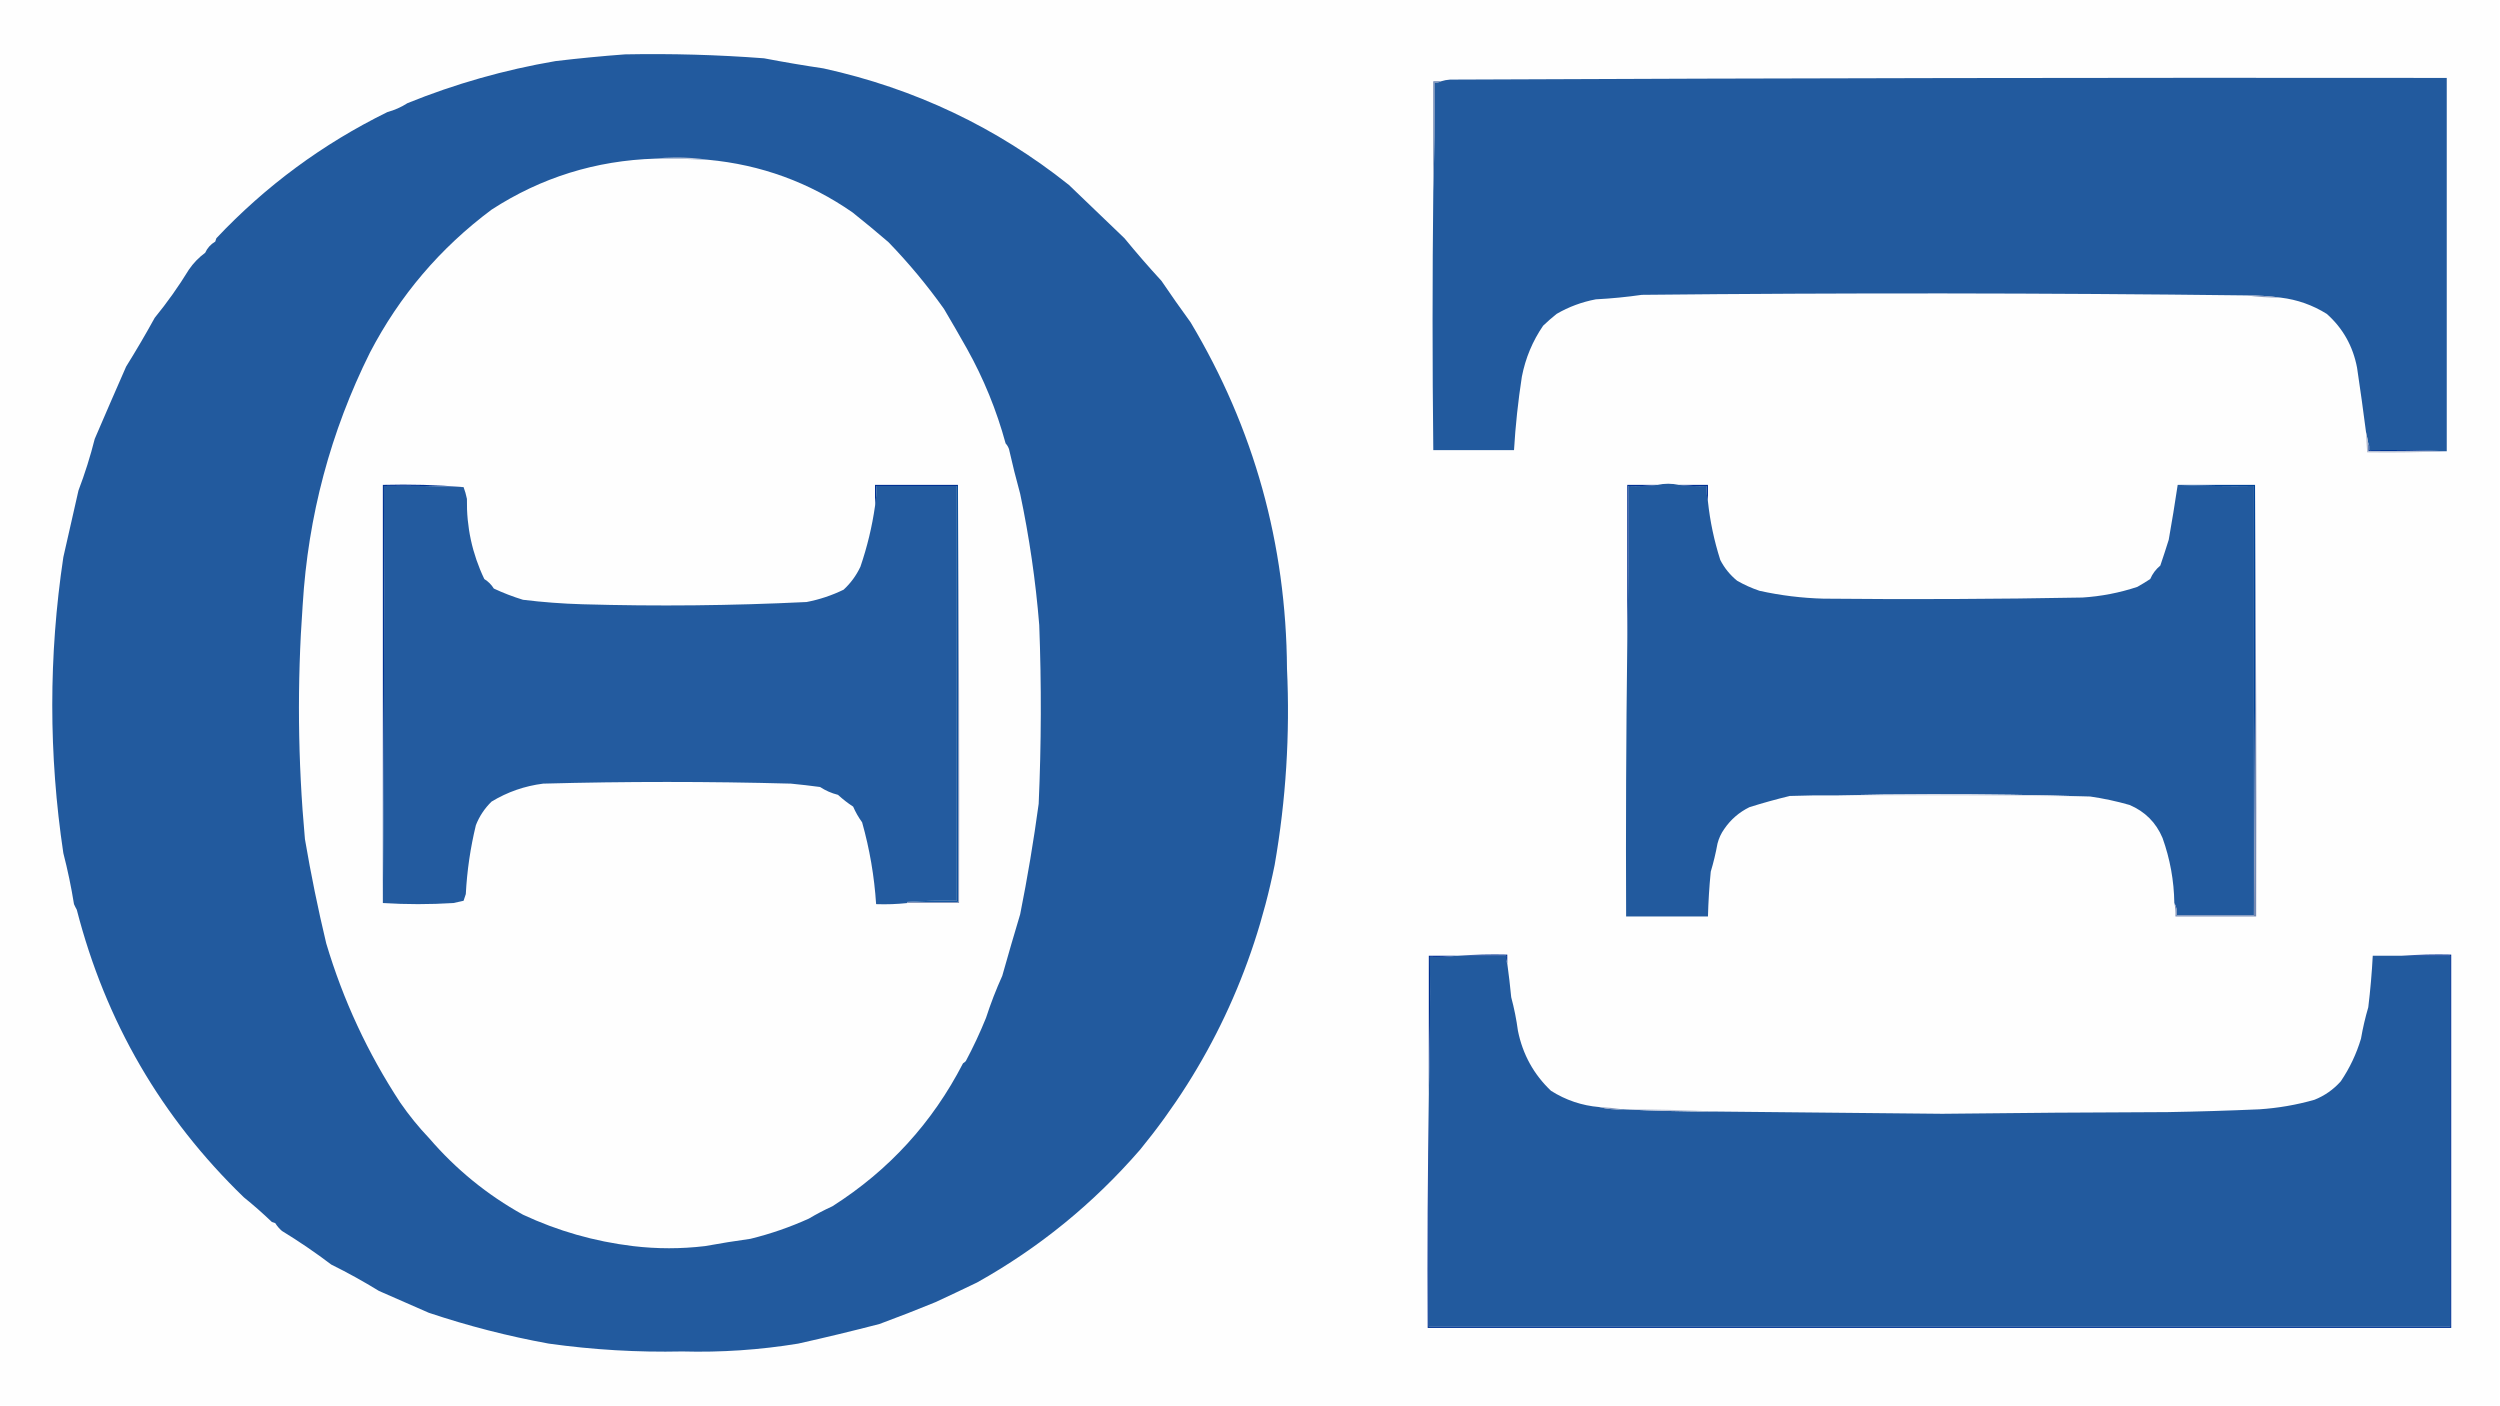
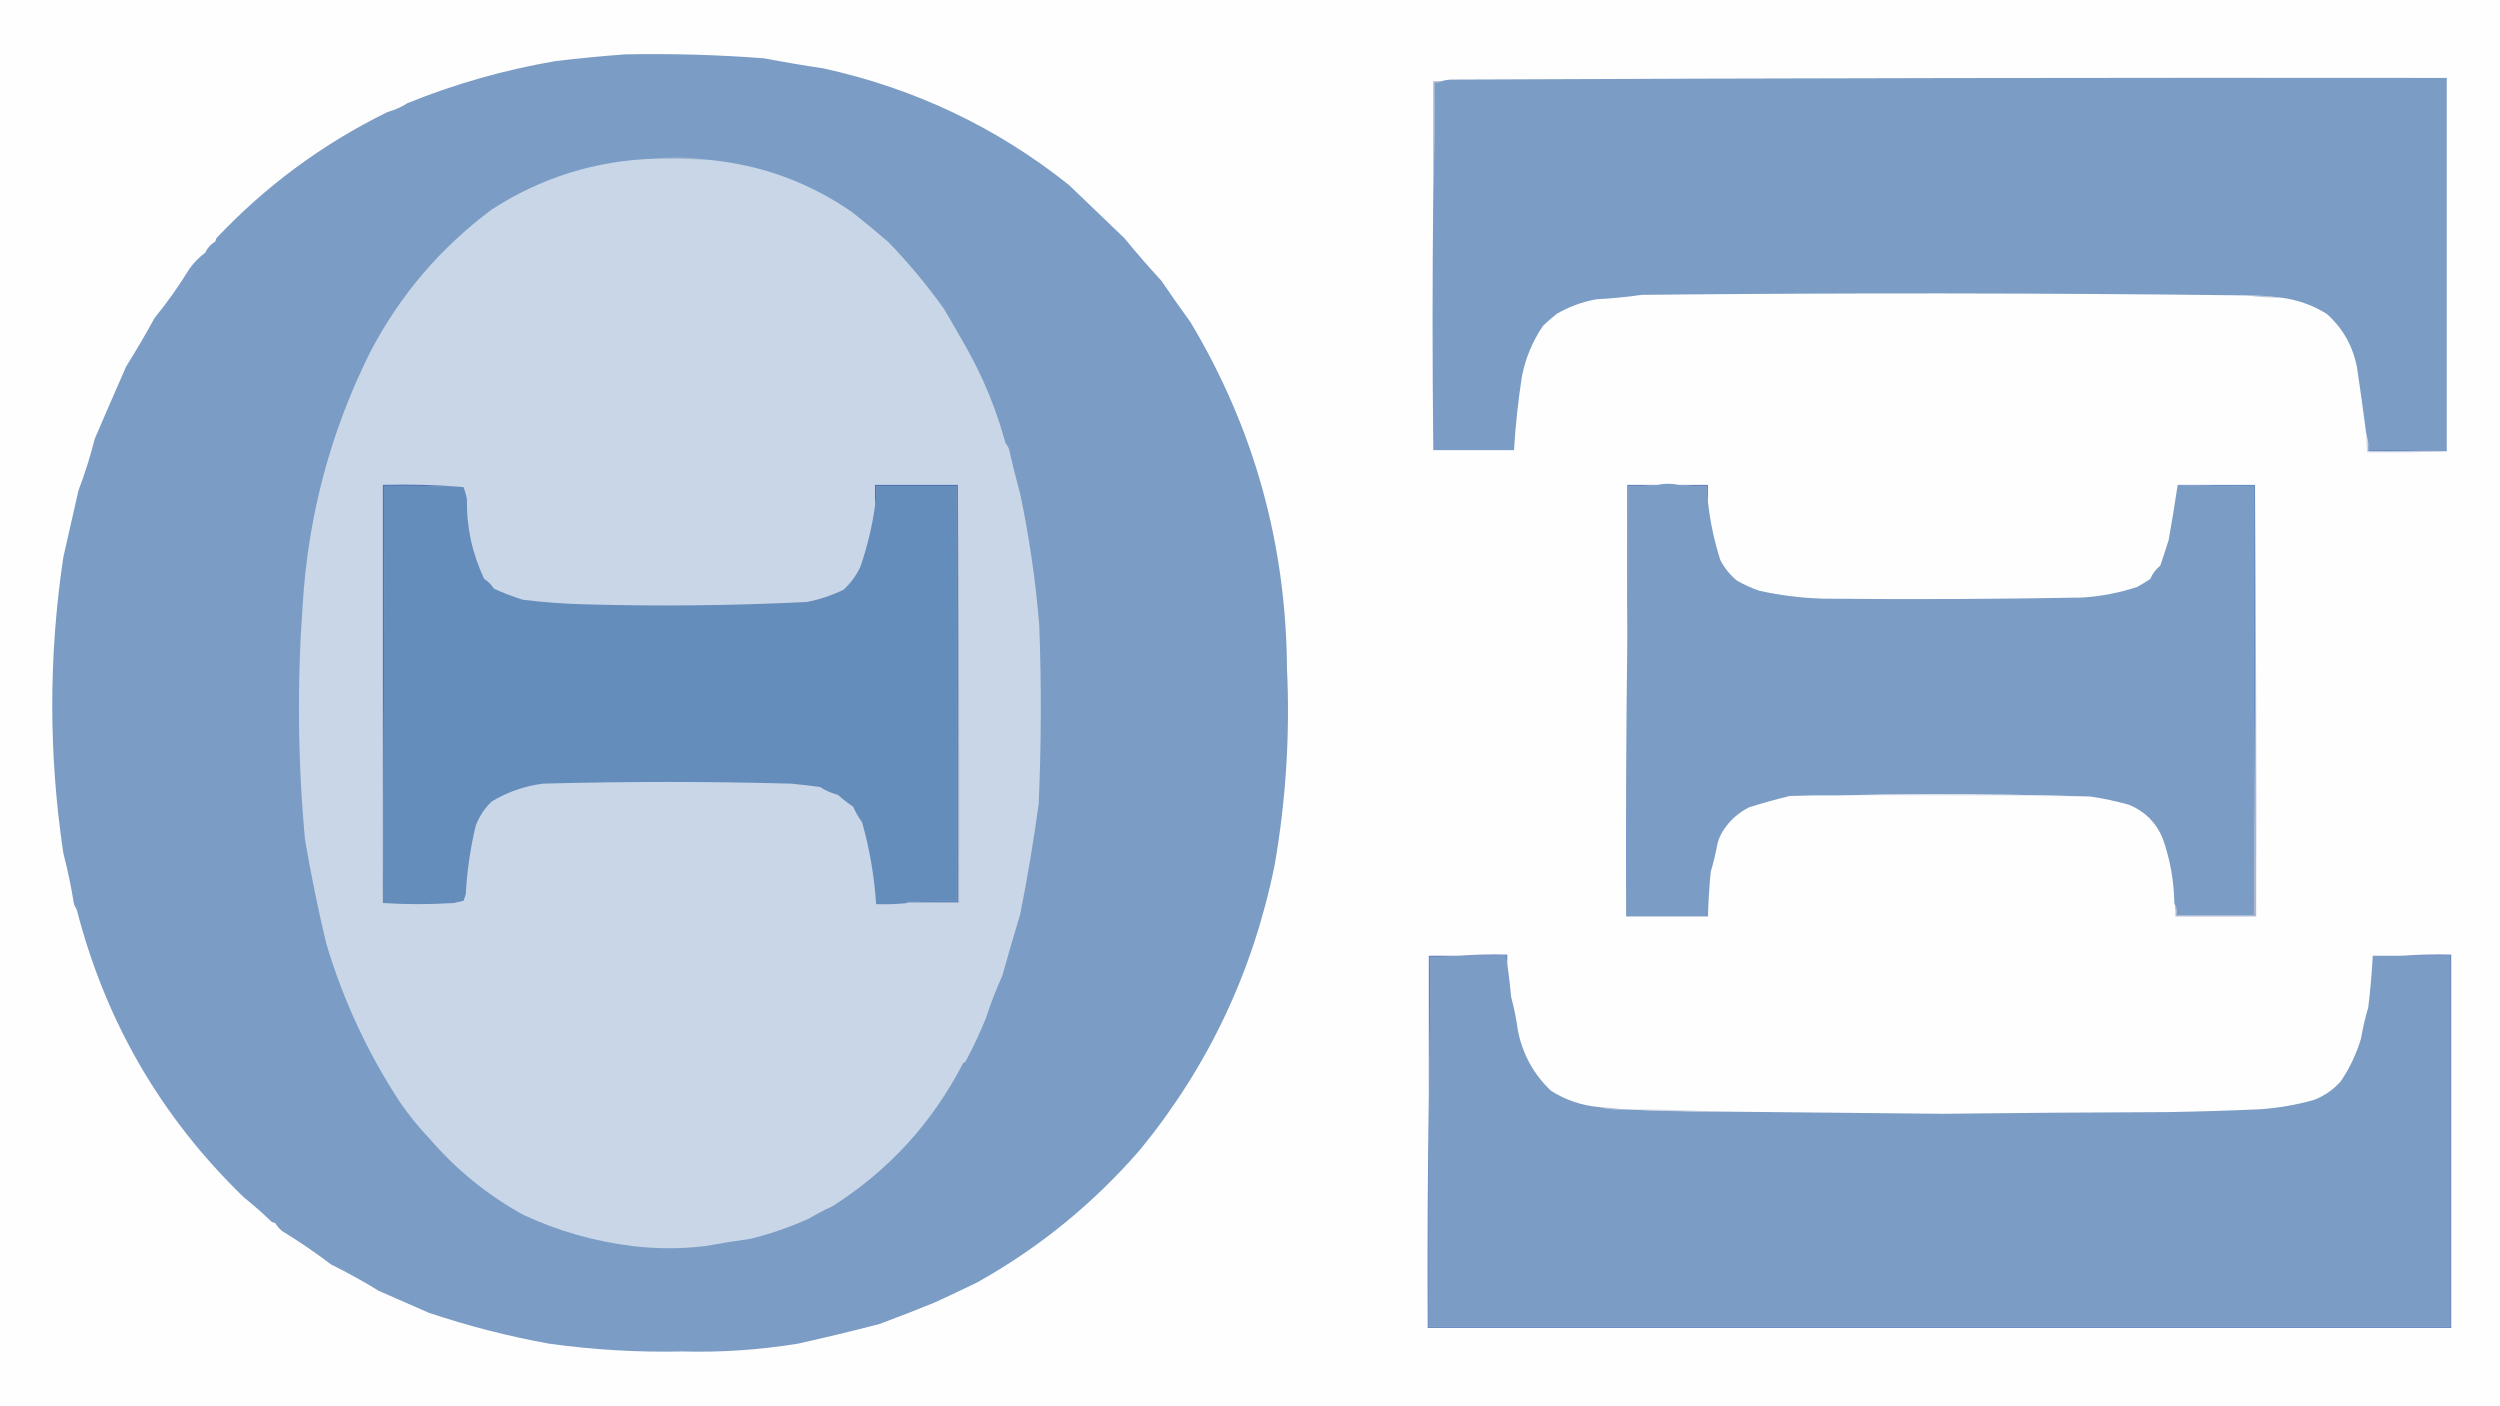
<svg xmlns="http://www.w3.org/2000/svg" version="1.1" width="2230px" height="1254px" style="shape-rendering:geometricPrecision; text-rendering:geometricPrecision; image-rendering:optimizeQuality; fill-rule:evenodd; clip-rule:evenodd">
  <g>
-     <path style="opacity:1" fill="#fefefe" d="M -0.5,-0.5 C 742.833,-0.5 1486.17,-0.5 2229.5,-0.5C 2229.5,417.5 2229.5,835.5 2229.5,1253.5C 1486.17,1253.5 742.833,1253.5 -0.5,1253.5C -0.5,835.5 -0.5,417.5 -0.5,-0.5 Z" />
+     <path style="opacity:0.6" fill="#fefefe" d="M -0.5,-0.5 C 742.833,-0.5 1486.17,-0.5 2229.5,-0.5C 2229.5,417.5 2229.5,835.5 2229.5,1253.5C 1486.17,1253.5 742.833,1253.5 -0.5,1253.5C -0.5,835.5 -0.5,417.5 -0.5,-0.5 Z" />
  </g>
  <g>
-     <path style="opacity:1" fill="#225a9e" d="M 557.5,48.5 C 598.895,47.701 640.229,48.867 681.5,52C 699.085,55.37 716.752,58.37 734.5,61C 816.05,78.954 889.05,113.62 953.5,165C 970,180.833 986.5,196.667 1003,212.5C 1013.66,225.494 1024.66,238.161 1036,250.5C 1044.37,262.86 1053.04,275.194 1062,287.5C 1118.61,382.167 1147.27,485.167 1148,596.5C 1150.75,655.261 1147.08,713.594 1137,771.5C 1117.79,866.563 1077.79,951.23 1017,1025.5C 975.21,1073.66 926.71,1113.16 871.5,1144C 859.219,1149.93 846.886,1155.76 834.5,1161.5C 817.934,1168.31 801.267,1174.81 784.5,1181C 760.446,1187.24 736.279,1193.07 712,1198.5C 677.73,1204.11 643.23,1206.44 608.5,1205.5C 568.626,1206.36 528.96,1204.03 489.5,1198.5C 453.156,1191.89 417.49,1182.72 382.5,1171C 367.67,1164.51 352.837,1158.01 338,1151.5C 324.22,1143.03 310.053,1135.19 295.5,1128C 281.343,1117.28 266.677,1107.28 251.5,1098C 249.126,1095.96 247.126,1093.63 245.5,1091C 244.5,1090.67 243.5,1090.33 242.5,1090C 234.463,1082.29 226.13,1074.96 217.5,1068C 143.842,996.748 94.175,911.248 68.5,811.5C 67.579,809.87 66.745,808.203 66,806.5C 63.542,791.169 60.375,776.003 56.5,761C 43.328,672.967 43.328,584.967 56.5,497C 61.001,477.159 65.501,457.326 70,437.5C 75.729,422.479 80.562,407.145 84.5,391.5C 93.734,369.969 103.067,348.469 112.5,327C 121.375,312.755 129.875,298.255 138,283.5C 149.158,269.822 159.325,255.489 168.5,240.5C 172.452,234.714 177.285,229.714 183,225.5C 184.92,221.244 187.92,217.911 192,215.5C 192.333,214.5 192.667,213.5 193,212.5C 237.009,165.835 287.842,128.335 345.5,100C 351.952,98.229 357.952,95.562 363.5,92C 406.041,74.769 450.041,62.269 495.5,54.5C 516.27,52.02 536.937,50.02 557.5,48.5 Z" />
+     <path style="opacity:0.6" fill="#225a9e" d="M 557.5,48.5 C 598.895,47.701 640.229,48.867 681.5,52C 699.085,55.37 716.752,58.37 734.5,61C 816.05,78.954 889.05,113.62 953.5,165C 970,180.833 986.5,196.667 1003,212.5C 1013.66,225.494 1024.66,238.161 1036,250.5C 1044.37,262.86 1053.04,275.194 1062,287.5C 1118.61,382.167 1147.27,485.167 1148,596.5C 1150.75,655.261 1147.08,713.594 1137,771.5C 1117.79,866.563 1077.79,951.23 1017,1025.5C 975.21,1073.66 926.71,1113.16 871.5,1144C 859.219,1149.93 846.886,1155.76 834.5,1161.5C 817.934,1168.31 801.267,1174.81 784.5,1181C 760.446,1187.24 736.279,1193.07 712,1198.5C 677.73,1204.11 643.23,1206.44 608.5,1205.5C 568.626,1206.36 528.96,1204.03 489.5,1198.5C 453.156,1191.89 417.49,1182.72 382.5,1171C 367.67,1164.51 352.837,1158.01 338,1151.5C 324.22,1143.03 310.053,1135.19 295.5,1128C 281.343,1117.28 266.677,1107.28 251.5,1098C 249.126,1095.96 247.126,1093.63 245.5,1091C 244.5,1090.67 243.5,1090.33 242.5,1090C 234.463,1082.29 226.13,1074.96 217.5,1068C 143.842,996.748 94.175,911.248 68.5,811.5C 67.579,809.87 66.745,808.203 66,806.5C 63.542,791.169 60.375,776.003 56.5,761C 43.328,672.967 43.328,584.967 56.5,497C 61.001,477.159 65.501,457.326 70,437.5C 75.729,422.479 80.562,407.145 84.5,391.5C 93.734,369.969 103.067,348.469 112.5,327C 121.375,312.755 129.875,298.255 138,283.5C 149.158,269.822 159.325,255.489 168.5,240.5C 172.452,234.714 177.285,229.714 183,225.5C 184.92,221.244 187.92,217.911 192,215.5C 192.333,214.5 192.667,213.5 193,212.5C 237.009,165.835 287.842,128.335 345.5,100C 351.952,98.229 357.952,95.562 363.5,92C 406.041,74.769 450.041,62.269 495.5,54.5C 516.27,52.02 536.937,50.02 557.5,48.5 Z" />
  </g>
  <g>
-     <path style="opacity:1" fill="#225a9e" d="M 2182.5,402.5 C 2182.17,402.5 2181.83,402.5 2181.5,402.5C 2159.01,401.503 2136.34,401.169 2113.5,401.5C 2113.79,399.265 2113.46,397.265 2112.5,395.5C 2111.9,392.059 2111.24,388.725 2110.5,385.5C 2108.04,366.346 2105.38,347.179 2102.5,328C 2098.84,308.75 2089.84,292.75 2075.5,280C 2062.86,272.113 2049.2,267.279 2034.5,265.5C 2024.36,264.137 2014.03,263.47 2003.5,263.5C 1824,261.317 1644.33,261.151 1464.5,263C 1451,264.943 1437.33,266.277 1423.5,267C 1411,269.364 1399.34,273.697 1388.5,280C 1384.35,283.314 1380.35,286.814 1376.5,290.5C 1367.07,304.21 1360.74,319.377 1357.5,336C 1354.14,357.741 1351.8,379.575 1350.5,401.5C 1326.5,401.5 1302.5,401.5 1278.5,401.5C 1277.64,324.333 1277.64,247.333 1278.5,170.5C 1279.5,138.338 1279.83,106.004 1279.5,73.5C 1281.74,73.795 1283.74,73.461 1285.5,72.5C 1287.97,71.683 1290.64,71.183 1293.5,71C 1589.83,69.676 1886.17,69.176 2182.5,69.5C 2182.5,180.5 2182.5,291.5 2182.5,402.5 Z" />
+     <path style="opacity:0.6" fill="#225a9e" d="M 2182.5,402.5 C 2182.17,402.5 2181.83,402.5 2181.5,402.5C 2159.01,401.503 2136.34,401.169 2113.5,401.5C 2113.79,399.265 2113.46,397.265 2112.5,395.5C 2111.9,392.059 2111.24,388.725 2110.5,385.5C 2108.04,366.346 2105.38,347.179 2102.5,328C 2098.84,308.75 2089.84,292.75 2075.5,280C 2062.86,272.113 2049.2,267.279 2034.5,265.5C 2024.36,264.137 2014.03,263.47 2003.5,263.5C 1824,261.317 1644.33,261.151 1464.5,263C 1451,264.943 1437.33,266.277 1423.5,267C 1411,269.364 1399.34,273.697 1388.5,280C 1384.35,283.314 1380.35,286.814 1376.5,290.5C 1367.07,304.21 1360.74,319.377 1357.5,336C 1354.14,357.741 1351.8,379.575 1350.5,401.5C 1326.5,401.5 1302.5,401.5 1278.5,401.5C 1277.64,324.333 1277.64,247.333 1278.5,170.5C 1279.5,138.338 1279.83,106.004 1279.5,73.5C 1281.74,73.795 1283.74,73.461 1285.5,72.5C 1287.97,71.683 1290.64,71.183 1293.5,71C 1589.83,69.676 1886.17,69.176 2182.5,69.5C 2182.5,180.5 2182.5,291.5 2182.5,402.5 Z" />
  </g>
  <g>
-     <path style="opacity:1" fill="#6880ae" d="M 1285.5,72.5 C 1283.74,73.461 1281.74,73.795 1279.5,73.5C 1279.83,106.004 1279.5,138.338 1278.5,170.5C 1278.5,137.833 1278.5,105.167 1278.5,72.5C 1280.83,72.5 1283.17,72.5 1285.5,72.5 Z" />
+     <path style="opacity:0.6" fill="#6880ae" d="M 1285.5,72.5 C 1283.74,73.461 1281.74,73.795 1279.5,73.5C 1279.83,106.004 1279.5,138.338 1278.5,170.5C 1278.5,137.833 1278.5,105.167 1278.5,72.5C 1280.83,72.5 1283.17,72.5 1285.5,72.5 Z" />
  </g>
  <g>
-     <path style="opacity:1" fill="#c1c8d9" d="M 584.5,141.5 C 590.157,140.834 595.99,140.501 602,140.5C 612.039,140.395 621.872,141.062 631.5,142.5C 615.845,141.755 600.178,141.422 584.5,141.5 Z" />
+     <path style="opacity:0.6" fill="#c1c8d9" d="M 584.5,141.5 C 590.157,140.834 595.99,140.501 602,140.5C 612.039,140.395 621.872,141.062 631.5,142.5C 615.845,141.755 600.178,141.422 584.5,141.5 Z" />
  </g>
  <g>
-     <path style="opacity:1" fill="#fefefe" d="M 584.5,141.5 C 600.178,141.422 615.845,141.755 631.5,142.5C 678.76,146.916 721.76,162.582 760.5,189.5C 771.261,198.071 781.928,206.904 792.5,216C 810.57,234.678 827.07,254.512 842,275.5C 848.972,287.28 855.805,299.113 862.5,311C 877.423,337.691 888.923,365.858 897,395.5C 898.316,396.974 899.316,398.641 900,400.5C 903.036,413.979 906.37,427.312 910,440.5C 918.144,479.122 923.81,518.122 927,557.5C 929.024,610.682 928.857,663.849 926.5,717C 922.022,750.014 916.522,782.847 910,815.5C 904.511,833.788 899.178,852.121 894,870.5C 888.489,882.697 883.655,895.197 879.5,908C 874.177,921.146 868.177,933.979 861.5,946.5C 860.758,947.287 859.925,947.953 859,948.5C 831.718,1001.45 792.884,1043.95 742.5,1076C 735.286,1079.29 728.286,1082.96 721.5,1087C 704.734,1094.59 687.401,1100.59 669.5,1105C 655.949,1106.89 642.449,1109.05 629,1111.5C 607.505,1114.08 586.005,1114.08 564.5,1111.5C 530.243,1107.35 497.576,1098.02 466.5,1083.5C 434.694,1065.87 406.86,1043.21 383,1015.5C 373.426,1005.43 364.759,994.763 357,983.5C 328.099,939.505 306.099,892.172 291,841.5C 283.643,810.717 277.31,779.717 272,748.5C 265.633,678.859 264.967,609.193 270,539.5C 274.803,460.227 294.803,385.227 330,314.5C 356.449,263.719 392.615,221.219 438.5,187C 482.633,158.351 531.3,143.184 584.5,141.5 Z" />
+     <path style="opacity:0.6" fill="#fefefe" d="M 584.5,141.5 C 600.178,141.422 615.845,141.755 631.5,142.5C 678.76,146.916 721.76,162.582 760.5,189.5C 771.261,198.071 781.928,206.904 792.5,216C 810.57,234.678 827.07,254.512 842,275.5C 848.972,287.28 855.805,299.113 862.5,311C 877.423,337.691 888.923,365.858 897,395.5C 898.316,396.974 899.316,398.641 900,400.5C 903.036,413.979 906.37,427.312 910,440.5C 918.144,479.122 923.81,518.122 927,557.5C 929.024,610.682 928.857,663.849 926.5,717C 922.022,750.014 916.522,782.847 910,815.5C 904.511,833.788 899.178,852.121 894,870.5C 888.489,882.697 883.655,895.197 879.5,908C 874.177,921.146 868.177,933.979 861.5,946.5C 860.758,947.287 859.925,947.953 859,948.5C 831.718,1001.45 792.884,1043.95 742.5,1076C 735.286,1079.29 728.286,1082.96 721.5,1087C 704.734,1094.59 687.401,1100.59 669.5,1105C 655.949,1106.89 642.449,1109.05 629,1111.5C 607.505,1114.08 586.005,1114.08 564.5,1111.5C 530.243,1107.35 497.576,1098.02 466.5,1083.5C 434.694,1065.87 406.86,1043.21 383,1015.5C 373.426,1005.43 364.759,994.763 357,983.5C 328.099,939.505 306.099,892.172 291,841.5C 283.643,810.717 277.31,779.717 272,748.5C 265.633,678.859 264.967,609.193 270,539.5C 274.803,460.227 294.803,385.227 330,314.5C 356.449,263.719 392.615,221.219 438.5,187C 482.633,158.351 531.3,143.184 584.5,141.5 Z" />
  </g>
  <g>
-     <path style="opacity:1" fill="#909ebf" d="M 2003.5,263.5 C 2014.03,263.47 2024.36,264.137 2034.5,265.5C 2023.97,265.53 2013.64,264.863 2003.5,263.5 Z" />
+     <path style="opacity:0.6" fill="#909ebf" d="M 2003.5,263.5 C 2014.03,263.47 2024.36,264.137 2034.5,265.5C 2023.97,265.53 2013.64,264.863 2003.5,263.5 Z" />
  </g>
  <g>
-     <path style="opacity:1" fill="#003593" d="M 2112.5,395.5 C 2113.46,397.265 2113.79,399.265 2113.5,401.5C 2136.34,401.169 2159.01,401.503 2181.5,402.5C 2158.5,402.5 2135.5,402.5 2112.5,402.5C 2112.5,400.167 2112.5,397.833 2112.5,395.5 Z" />
+     <path style="opacity:0.6" fill="#003593" d="M 2112.5,395.5 C 2113.46,397.265 2113.79,399.265 2113.5,401.5C 2136.34,401.169 2159.01,401.503 2181.5,402.5C 2158.5,402.5 2135.5,402.5 2112.5,402.5C 2112.5,400.167 2112.5,397.833 2112.5,395.5 Z" />
  </g>
  <g>
-     <path style="opacity:1" fill="#b3bcd1" d="M 2110.5,385.5 C 2111.24,388.725 2111.9,392.059 2112.5,395.5C 2112.5,397.833 2112.5,400.167 2112.5,402.5C 2135.5,402.5 2158.5,402.5 2181.5,402.5C 2181.83,402.5 2182.17,402.5 2182.5,402.5C 2159.01,403.498 2135.34,403.831 2111.5,403.5C 2111.03,397.509 2110.7,391.509 2110.5,385.5 Z" />
+     <path style="opacity:0.6" fill="#b3bcd1" d="M 2110.5,385.5 C 2111.24,388.725 2111.9,392.059 2112.5,395.5C 2112.5,397.833 2112.5,400.167 2112.5,402.5C 2135.5,402.5 2158.5,402.5 2181.5,402.5C 2181.83,402.5 2182.17,402.5 2182.5,402.5C 2159.01,403.498 2135.34,403.831 2111.5,403.5C 2111.03,397.509 2110.7,391.509 2110.5,385.5 Z" />
  </g>
  <g>
-     <path style="opacity:1" fill="#003092" d="M 854.5,432.5 C 854.5,432.833 854.5,433.167 854.5,433.5C 854.167,433.5 853.833,433.5 853.5,433.5C 829.5,433.5 805.5,433.5 781.5,433.5C 781.823,439.69 781.49,445.69 780.5,451.5C 780.5,445.167 780.5,438.833 780.5,432.5C 805.167,432.5 829.833,432.5 854.5,432.5 Z" />
+     <path style="opacity:0.6" fill="#003092" d="M 854.5,432.5 C 854.5,432.833 854.5,433.167 854.5,433.5C 854.167,433.5 853.833,433.5 853.5,433.5C 829.5,433.5 805.5,433.5 781.5,433.5C 781.823,439.69 781.49,445.69 780.5,451.5C 780.5,445.167 780.5,438.833 780.5,432.5C 805.167,432.5 829.833,432.5 854.5,432.5 Z" />
  </g>
  <g>
-     <path style="opacity:1" fill="#225a9e" d="M 1497.5,432.5 C 1505.65,433.493 1513.98,433.826 1522.5,433.5C 1522.18,438.363 1522.51,443.03 1523.5,447.5C 1525.38,465.086 1529.04,482.419 1534.5,499.5C 1538.17,506.674 1543.17,512.841 1549.5,518C 1555.81,521.634 1562.47,524.634 1569.5,527C 1588.27,531.145 1607.27,533.478 1626.5,534C 1703.5,534.771 1780.5,534.438 1857.5,533C 1874.24,531.952 1890.57,528.785 1906.5,523.5C 1910.42,521.292 1914.25,518.959 1918,516.5C 1920.04,511.746 1923.04,507.746 1927,504.5C 1929.6,496.859 1932.1,489.192 1934.5,481.5C 1937.42,465.075 1940.09,448.742 1942.5,432.5C 1964.99,433.497 1987.66,433.831 2010.5,433.5C 2010.5,561.167 2010.5,688.833 2010.5,816.5C 1987.5,816.5 1964.5,816.5 1941.5,816.5C 1942.08,812.351 1941.41,808.684 1939.5,805.5C 1939.2,785.557 1935.7,766.224 1929,747.5C 1923.17,733.674 1913.34,723.841 1899.5,718C 1887.95,714.694 1876.28,712.194 1864.5,710.5C 1817.17,709.069 1769.67,708.402 1722,708.5C 1694,708.5 1666.16,708.833 1638.5,709.5C 1624.5,709.333 1610.5,709.5 1596.5,710C 1584.42,712.913 1572.42,716.246 1560.5,720C 1551.29,724.523 1543.79,731.023 1538,739.5C 1535.21,743.412 1533.21,747.746 1532,752.5C 1530.45,761.016 1528.45,769.35 1526,777.5C 1524.68,790.807 1523.85,804.14 1523.5,817.5C 1499.17,817.5 1474.83,817.5 1450.5,817.5C 1450.17,736.998 1450.5,656.665 1451.5,576.5C 1452.5,529.003 1452.83,481.336 1452.5,433.5C 1461.35,433.826 1470.02,433.493 1478.5,432.5C 1484.83,431.167 1491.17,431.167 1497.5,432.5 Z" />
+     <path style="opacity:0.6" fill="#225a9e" d="M 1497.5,432.5 C 1505.65,433.493 1513.98,433.826 1522.5,433.5C 1522.18,438.363 1522.51,443.03 1523.5,447.5C 1525.38,465.086 1529.04,482.419 1534.5,499.5C 1538.17,506.674 1543.17,512.841 1549.5,518C 1555.81,521.634 1562.47,524.634 1569.5,527C 1588.27,531.145 1607.27,533.478 1626.5,534C 1703.5,534.771 1780.5,534.438 1857.5,533C 1874.24,531.952 1890.57,528.785 1906.5,523.5C 1910.42,521.292 1914.25,518.959 1918,516.5C 1920.04,511.746 1923.04,507.746 1927,504.5C 1929.6,496.859 1932.1,489.192 1934.5,481.5C 1937.42,465.075 1940.09,448.742 1942.5,432.5C 1964.99,433.497 1987.66,433.831 2010.5,433.5C 2010.5,561.167 2010.5,688.833 2010.5,816.5C 1987.5,816.5 1964.5,816.5 1941.5,816.5C 1942.08,812.351 1941.41,808.684 1939.5,805.5C 1939.2,785.557 1935.7,766.224 1929,747.5C 1923.17,733.674 1913.34,723.841 1899.5,718C 1887.95,714.694 1876.28,712.194 1864.5,710.5C 1817.17,709.069 1769.67,708.402 1722,708.5C 1694,708.5 1666.16,708.833 1638.5,709.5C 1624.5,709.333 1610.5,709.5 1596.5,710C 1584.42,712.913 1572.42,716.246 1560.5,720C 1551.29,724.523 1543.79,731.023 1538,739.5C 1535.21,743.412 1533.21,747.746 1532,752.5C 1530.45,761.016 1528.45,769.35 1526,777.5C 1524.68,790.807 1523.85,804.14 1523.5,817.5C 1499.17,817.5 1474.83,817.5 1450.5,817.5C 1450.17,736.998 1450.5,656.665 1451.5,576.5C 1452.5,529.003 1452.83,481.336 1452.5,433.5C 1461.35,433.826 1470.02,433.493 1478.5,432.5C 1484.83,431.167 1491.17,431.167 1497.5,432.5 Z" />
  </g>
  <g>
-     <path style="opacity:1" fill="#002e92" d="M 1497.5,432.5 C 1506.17,432.5 1514.83,432.5 1523.5,432.5C 1523.5,437.5 1523.5,442.5 1523.5,447.5C 1522.51,443.03 1522.18,438.363 1522.5,433.5C 1513.98,433.826 1505.65,433.493 1497.5,432.5 Z" />
+     <path style="opacity:0.6" fill="#002e92" d="M 1497.5,432.5 C 1506.17,432.5 1514.83,432.5 1523.5,432.5C 1523.5,437.5 1523.5,442.5 1523.5,447.5C 1522.51,443.03 1522.18,438.363 1522.5,433.5C 1513.98,433.826 1505.65,433.493 1497.5,432.5 Z" />
  </g>
  <g>
-     <path style="opacity:1" fill="#003192" d="M 413.5,434.5 C 389.908,433.511 366.241,433.177 342.5,433.5C 342.833,557.668 342.5,681.668 341.5,805.5C 341.5,681.167 341.5,556.833 341.5,432.5C 365.857,431.843 389.857,432.51 413.5,434.5 Z" />
+     <path style="opacity:0.6" fill="#003192" d="M 413.5,434.5 C 389.908,433.511 366.241,433.177 342.5,433.5C 342.833,557.668 342.5,681.668 341.5,805.5C 341.5,681.167 341.5,556.833 341.5,432.5C 365.857,431.843 389.857,432.51 413.5,434.5 Z" />
  </g>
  <g>
-     <path style="opacity:1" fill="#235b9f" d="M 413.5,434.5 C 414.76,437.796 415.76,441.296 416.5,445C 416.06,470.14 421.227,493.973 432,516.5C 435.5,518.667 438.333,521.5 440.5,525C 448.918,528.94 457.584,532.273 466.5,535C 484.094,537.163 501.76,538.497 519.5,539C 586.193,540.925 652.859,540.258 719.5,537C 730.99,534.782 741.99,531.115 752.5,526C 758.844,520.143 763.844,513.309 767.5,505.5C 773.559,487.744 777.892,469.744 780.5,451.5C 781.49,445.69 781.823,439.69 781.5,433.5C 805.5,433.5 829.5,433.5 853.5,433.5C 853.5,556.833 853.5,680.167 853.5,803.5C 838.657,803.171 823.99,803.504 809.5,804.5C 809.5,804.833 809.5,805.167 809.5,805.5C 800.348,806.494 791.015,806.827 781.5,806.5C 779.879,781.637 775.713,757.303 769,733.5C 765.814,729.127 763.147,724.46 761,719.5C 756.214,716.382 751.714,712.882 747.5,709C 741.744,707.566 736.41,705.232 731.5,702C 722.852,700.836 714.185,699.836 705.5,699C 631.833,697.005 558.167,697.005 484.5,699C 467.989,701.096 452.655,706.429 438.5,715C 432.335,720.994 427.669,727.994 424.5,736C 419.589,756.208 416.589,776.708 415.5,797.5C 414.833,799.5 414.167,801.5 413.5,803.5C 410.497,804.085 407.497,804.752 404.5,805.5C 383.337,806.828 362.337,806.828 341.5,805.5C 342.5,681.668 342.833,557.668 342.5,433.5C 366.241,433.177 389.908,433.511 413.5,434.5 Z" />
+     <path style="opacity:0.6" fill="#235b9f" d="M 413.5,434.5 C 414.76,437.796 415.76,441.296 416.5,445C 416.06,470.14 421.227,493.973 432,516.5C 435.5,518.667 438.333,521.5 440.5,525C 448.918,528.94 457.584,532.273 466.5,535C 484.094,537.163 501.76,538.497 519.5,539C 586.193,540.925 652.859,540.258 719.5,537C 730.99,534.782 741.99,531.115 752.5,526C 758.844,520.143 763.844,513.309 767.5,505.5C 773.559,487.744 777.892,469.744 780.5,451.5C 781.49,445.69 781.823,439.69 781.5,433.5C 805.5,433.5 829.5,433.5 853.5,433.5C 853.5,556.833 853.5,680.167 853.5,803.5C 838.657,803.171 823.99,803.504 809.5,804.5C 809.5,804.833 809.5,805.167 809.5,805.5C 800.348,806.494 791.015,806.827 781.5,806.5C 779.879,781.637 775.713,757.303 769,733.5C 765.814,729.127 763.147,724.46 761,719.5C 756.214,716.382 751.714,712.882 747.5,709C 741.744,707.566 736.41,705.232 731.5,702C 722.852,700.836 714.185,699.836 705.5,699C 631.833,697.005 558.167,697.005 484.5,699C 467.989,701.096 452.655,706.429 438.5,715C 432.335,720.994 427.669,727.994 424.5,736C 419.589,756.208 416.589,776.708 415.5,797.5C 414.833,799.5 414.167,801.5 413.5,803.5C 410.497,804.085 407.497,804.752 404.5,805.5C 383.337,806.828 362.337,806.828 341.5,805.5C 342.5,681.668 342.833,557.668 342.5,433.5C 366.241,433.177 389.908,433.511 413.5,434.5 Z" />
  </g>
  <g>
-     <path style="opacity:1" fill="#004998" d="M 853.5,433.5 C 853.833,433.5 854.167,433.5 854.5,433.5C 854.5,557.167 854.5,680.833 854.5,804.5C 839.5,804.5 824.5,804.5 809.5,804.5C 823.99,803.504 838.657,803.171 853.5,803.5C 853.5,680.167 853.5,556.833 853.5,433.5 Z" />
+     <path style="opacity:0.6" fill="#004998" d="M 853.5,433.5 C 853.833,433.5 854.167,433.5 854.5,433.5C 854.5,557.167 854.5,680.833 854.5,804.5C 839.5,804.5 824.5,804.5 809.5,804.5C 823.99,803.504 838.657,803.171 853.5,803.5C 853.5,680.167 853.5,556.833 853.5,433.5 Z" />
  </g>
  <g>
-     <path style="opacity:1" fill="#8b9abc" d="M 854.5,432.5 C 855.5,556.666 855.833,680.999 855.5,805.5C 840.167,805.5 824.833,805.5 809.5,805.5C 809.5,805.167 809.5,804.833 809.5,804.5C 824.5,804.5 839.5,804.5 854.5,804.5C 854.5,680.833 854.5,557.167 854.5,433.5C 854.5,433.167 854.5,432.833 854.5,432.5 Z" />
+     <path style="opacity:0.6" fill="#8b9abc" d="M 854.5,432.5 C 855.5,556.666 855.833,680.999 855.5,805.5C 840.167,805.5 824.833,805.5 809.5,805.5C 809.5,805.167 809.5,804.833 809.5,804.5C 824.5,804.5 839.5,804.5 854.5,804.5C 854.5,680.833 854.5,557.167 854.5,433.5C 854.5,433.167 854.5,432.833 854.5,432.5 Z" />
  </g>
  <g>
-     <path style="opacity:1" fill="#002f92" d="M 1478.5,432.5 C 1470.02,433.493 1461.35,433.826 1452.5,433.5C 1452.83,481.336 1452.5,529.003 1451.5,576.5C 1451.5,528.5 1451.5,480.5 1451.5,432.5C 1460.5,432.5 1469.5,432.5 1478.5,432.5 Z" />
+     <path style="opacity:0.6" fill="#002f92" d="M 1478.5,432.5 C 1470.02,433.493 1461.35,433.826 1452.5,433.5C 1452.83,481.336 1452.5,529.003 1451.5,576.5C 1451.5,528.5 1451.5,480.5 1451.5,432.5C 1460.5,432.5 1469.5,432.5 1478.5,432.5 Z" />
  </g>
  <g>
-     <path style="opacity:1" fill="#014397" d="M 1942.5,432.5 C 1965.5,432.5 1988.5,432.5 2011.5,432.5C 2011.83,560.668 2011.5,688.668 2010.5,816.5C 2010.5,688.833 2010.5,561.167 2010.5,433.5C 1987.66,433.831 1964.99,433.497 1942.5,432.5 Z" />
+     <path style="opacity:0.6" fill="#014397" d="M 1942.5,432.5 C 1965.5,432.5 1988.5,432.5 2011.5,432.5C 2011.83,560.668 2011.5,688.668 2010.5,816.5C 2010.5,688.833 2010.5,561.167 2010.5,433.5C 1987.66,433.831 1964.99,433.497 1942.5,432.5 Z" />
  </g>
  <g>
-     <path style="opacity:1" fill="#dadde7" d="M 1638.5,709.5 C 1666.16,708.833 1694,708.5 1722,708.5C 1769.67,708.402 1817.17,709.069 1864.5,710.5C 1789.17,709.741 1713.84,709.408 1638.5,709.5 Z" />
+     <path style="opacity:0.6" fill="#dadde7" d="M 1638.5,709.5 C 1666.16,708.833 1694,708.5 1722,708.5C 1769.67,708.402 1817.17,709.069 1864.5,710.5C 1789.17,709.741 1713.84,709.408 1638.5,709.5 Z" />
  </g>
  <g>
-     <path style="opacity:1" fill="#7489b3" d="M 2011.5,432.5 C 2012.5,560.666 2012.83,688.999 2012.5,817.5C 1988.5,817.5 1964.5,817.5 1940.5,817.5C 1940.76,813.4 1940.43,809.4 1939.5,805.5C 1941.41,808.684 1942.08,812.351 1941.5,816.5C 1964.5,816.5 1987.5,816.5 2010.5,816.5C 2011.5,688.668 2011.83,560.668 2011.5,432.5 Z" />
+     <path style="opacity:0.6" fill="#7489b3" d="M 2011.5,432.5 C 2012.5,560.666 2012.83,688.999 2012.5,817.5C 1988.5,817.5 1964.5,817.5 1940.5,817.5C 1940.76,813.4 1940.43,809.4 1939.5,805.5C 1941.41,808.684 1942.08,812.351 1941.5,816.5C 1964.5,816.5 1987.5,816.5 2010.5,816.5C 2011.5,688.668 2011.83,560.668 2011.5,432.5 Z" />
  </g>
  <g>
-     <path style="opacity:1" fill="#013293" d="M 1300.5,852.5 C 1314.99,851.504 1329.66,851.171 1344.5,851.5C 1344.5,854.167 1344.5,856.833 1344.5,859.5C 1343.53,857.393 1343.2,855.059 1343.5,852.5C 1329.17,852.5 1314.83,852.5 1300.5,852.5 Z" />
+     <path style="opacity:0.6" fill="#013293" d="M 1300.5,852.5 C 1314.99,851.504 1329.66,851.171 1344.5,851.5C 1344.5,854.167 1344.5,856.833 1344.5,859.5C 1343.53,857.393 1343.2,855.059 1343.5,852.5C 1329.17,852.5 1314.83,852.5 1300.5,852.5 Z" />
  </g>
  <g>
-     <path style="opacity:1" fill="#225a9e" d="M 1299.5,852.5 C 1299.83,852.5 1300.17,852.5 1300.5,852.5C 1314.83,852.5 1329.17,852.5 1343.5,852.5C 1343.2,855.059 1343.53,857.393 1344.5,859.5C 1345.86,869.425 1347.03,879.425 1348,889.5C 1350.64,899.352 1352.64,909.352 1354,919.5C 1358.27,940.558 1368.11,958.392 1383.5,973C 1396.69,981.339 1411.02,986.173 1426.5,987.5C 1433.25,989.221 1440.25,989.888 1447.5,989.5C 1474.99,990.845 1502.66,991.512 1530.5,991.5C 1597.67,992.209 1665,992.875 1732.5,993.5C 1799.5,992.709 1866.5,992.209 1933.5,992C 1960.85,991.531 1988.18,990.698 2015.5,989.5C 2032.14,988.394 2048.47,985.561 2064.5,981C 2073.65,977.346 2081.48,971.846 2088,964.5C 2095.91,952.801 2101.91,940.134 2106,926.5C 2107.63,917.035 2109.8,907.702 2112.5,898.5C 2114.36,883.21 2115.7,867.876 2116.5,852.5C 2125.17,852.5 2133.83,852.5 2142.5,852.5C 2156.83,852.5 2171.17,852.5 2185.5,852.5C 2185.5,962.833 2185.5,1073.17 2185.5,1183.5C 1881.83,1183.5 1578.17,1183.5 1274.5,1183.5C 1274.5,1114.5 1274.5,1045.5 1274.5,976.5C 1275.5,935.67 1275.83,894.67 1275.5,853.5C 1283.68,853.826 1291.68,853.492 1299.5,852.5 Z" />
+     <path style="opacity:0.6" fill="#225a9e" d="M 1299.5,852.5 C 1299.83,852.5 1300.17,852.5 1300.5,852.5C 1314.83,852.5 1329.17,852.5 1343.5,852.5C 1343.2,855.059 1343.53,857.393 1344.5,859.5C 1345.86,869.425 1347.03,879.425 1348,889.5C 1350.64,899.352 1352.64,909.352 1354,919.5C 1358.27,940.558 1368.11,958.392 1383.5,973C 1396.69,981.339 1411.02,986.173 1426.5,987.5C 1433.25,989.221 1440.25,989.888 1447.5,989.5C 1474.99,990.845 1502.66,991.512 1530.5,991.5C 1597.67,992.209 1665,992.875 1732.5,993.5C 1799.5,992.709 1866.5,992.209 1933.5,992C 1960.85,991.531 1988.18,990.698 2015.5,989.5C 2032.14,988.394 2048.47,985.561 2064.5,981C 2073.65,977.346 2081.48,971.846 2088,964.5C 2095.91,952.801 2101.91,940.134 2106,926.5C 2107.63,917.035 2109.8,907.702 2112.5,898.5C 2114.36,883.21 2115.7,867.876 2116.5,852.5C 2125.17,852.5 2133.83,852.5 2142.5,852.5C 2156.83,852.5 2171.17,852.5 2185.5,852.5C 2185.5,962.833 2185.5,1073.17 2185.5,1183.5C 1881.83,1183.5 1578.17,1183.5 1274.5,1183.5C 1274.5,1114.5 1274.5,1045.5 1274.5,976.5C 1275.5,935.67 1275.83,894.67 1275.5,853.5C 1283.68,853.826 1291.68,853.492 1299.5,852.5 Z" />
  </g>
  <g>
-     <path style="opacity:1" fill="#002f92" d="M 1299.5,852.5 C 1291.68,853.492 1283.68,853.826 1275.5,853.5C 1275.83,894.67 1275.5,935.67 1274.5,976.5C 1274.5,935.167 1274.5,893.833 1274.5,852.5C 1282.83,852.5 1291.17,852.5 1299.5,852.5 Z" />
+     <path style="opacity:0.6" fill="#002f92" d="M 1299.5,852.5 C 1291.68,853.492 1283.68,853.826 1275.5,853.5C 1275.83,894.67 1275.5,935.67 1274.5,976.5C 1274.5,935.167 1274.5,893.833 1274.5,852.5C 1282.83,852.5 1291.17,852.5 1299.5,852.5 Z" />
  </g>
  <g>
-     <path style="opacity:1" fill="#003393" d="M 2142.5,852.5 C 2156.99,851.504 2171.66,851.171 2186.5,851.5C 2186.5,962.5 2186.5,1073.5 2186.5,1184.5C 1882.17,1184.5 1577.83,1184.5 1273.5,1184.5C 1273.17,1115 1273.5,1045.66 1274.5,976.5C 1274.5,1045.5 1274.5,1114.5 1274.5,1183.5C 1578.17,1183.5 1881.83,1183.5 2185.5,1183.5C 2185.5,1073.17 2185.5,962.833 2185.5,852.5C 2171.17,852.5 2156.83,852.5 2142.5,852.5 Z" />
+     <path style="opacity:0.6" fill="#003393" d="M 2142.5,852.5 C 2156.99,851.504 2171.66,851.171 2186.5,851.5C 2186.5,962.5 2186.5,1073.5 2186.5,1184.5C 1882.17,1184.5 1577.83,1184.5 1273.5,1184.5C 1273.17,1115 1273.5,1045.66 1274.5,976.5C 1274.5,1045.5 1274.5,1114.5 1274.5,1183.5C 1578.17,1183.5 1881.83,1183.5 2185.5,1183.5C 2185.5,1073.17 2185.5,962.833 2185.5,852.5C 2171.17,852.5 2156.83,852.5 2142.5,852.5 Z" />
  </g>
  <g>
-     <path style="opacity:1" fill="#b8c0d3" d="M 1447.5,989.5 C 1475.34,989.488 1503.01,990.155 1530.5,991.5C 1502.66,991.512 1474.99,990.845 1447.5,989.5 Z" />
+     <path style="opacity:0.6" fill="#b8c0d3" d="M 1447.5,989.5 C 1475.34,989.488 1503.01,990.155 1530.5,991.5C 1502.66,991.512 1474.99,990.845 1447.5,989.5 Z" />
  </g>
  <g>
-     <path style="opacity:1" fill="#8999bc" d="M 1426.5,987.5 C 1433.68,987.842 1440.68,988.509 1447.5,989.5C 1440.25,989.888 1433.25,989.221 1426.5,987.5 Z" />
+     <path style="opacity:0.6" fill="#8999bc" d="M 1426.5,987.5 C 1433.68,987.842 1440.68,988.509 1447.5,989.5C 1440.25,989.888 1433.25,989.221 1426.5,987.5 Z" />
  </g>
</svg>
